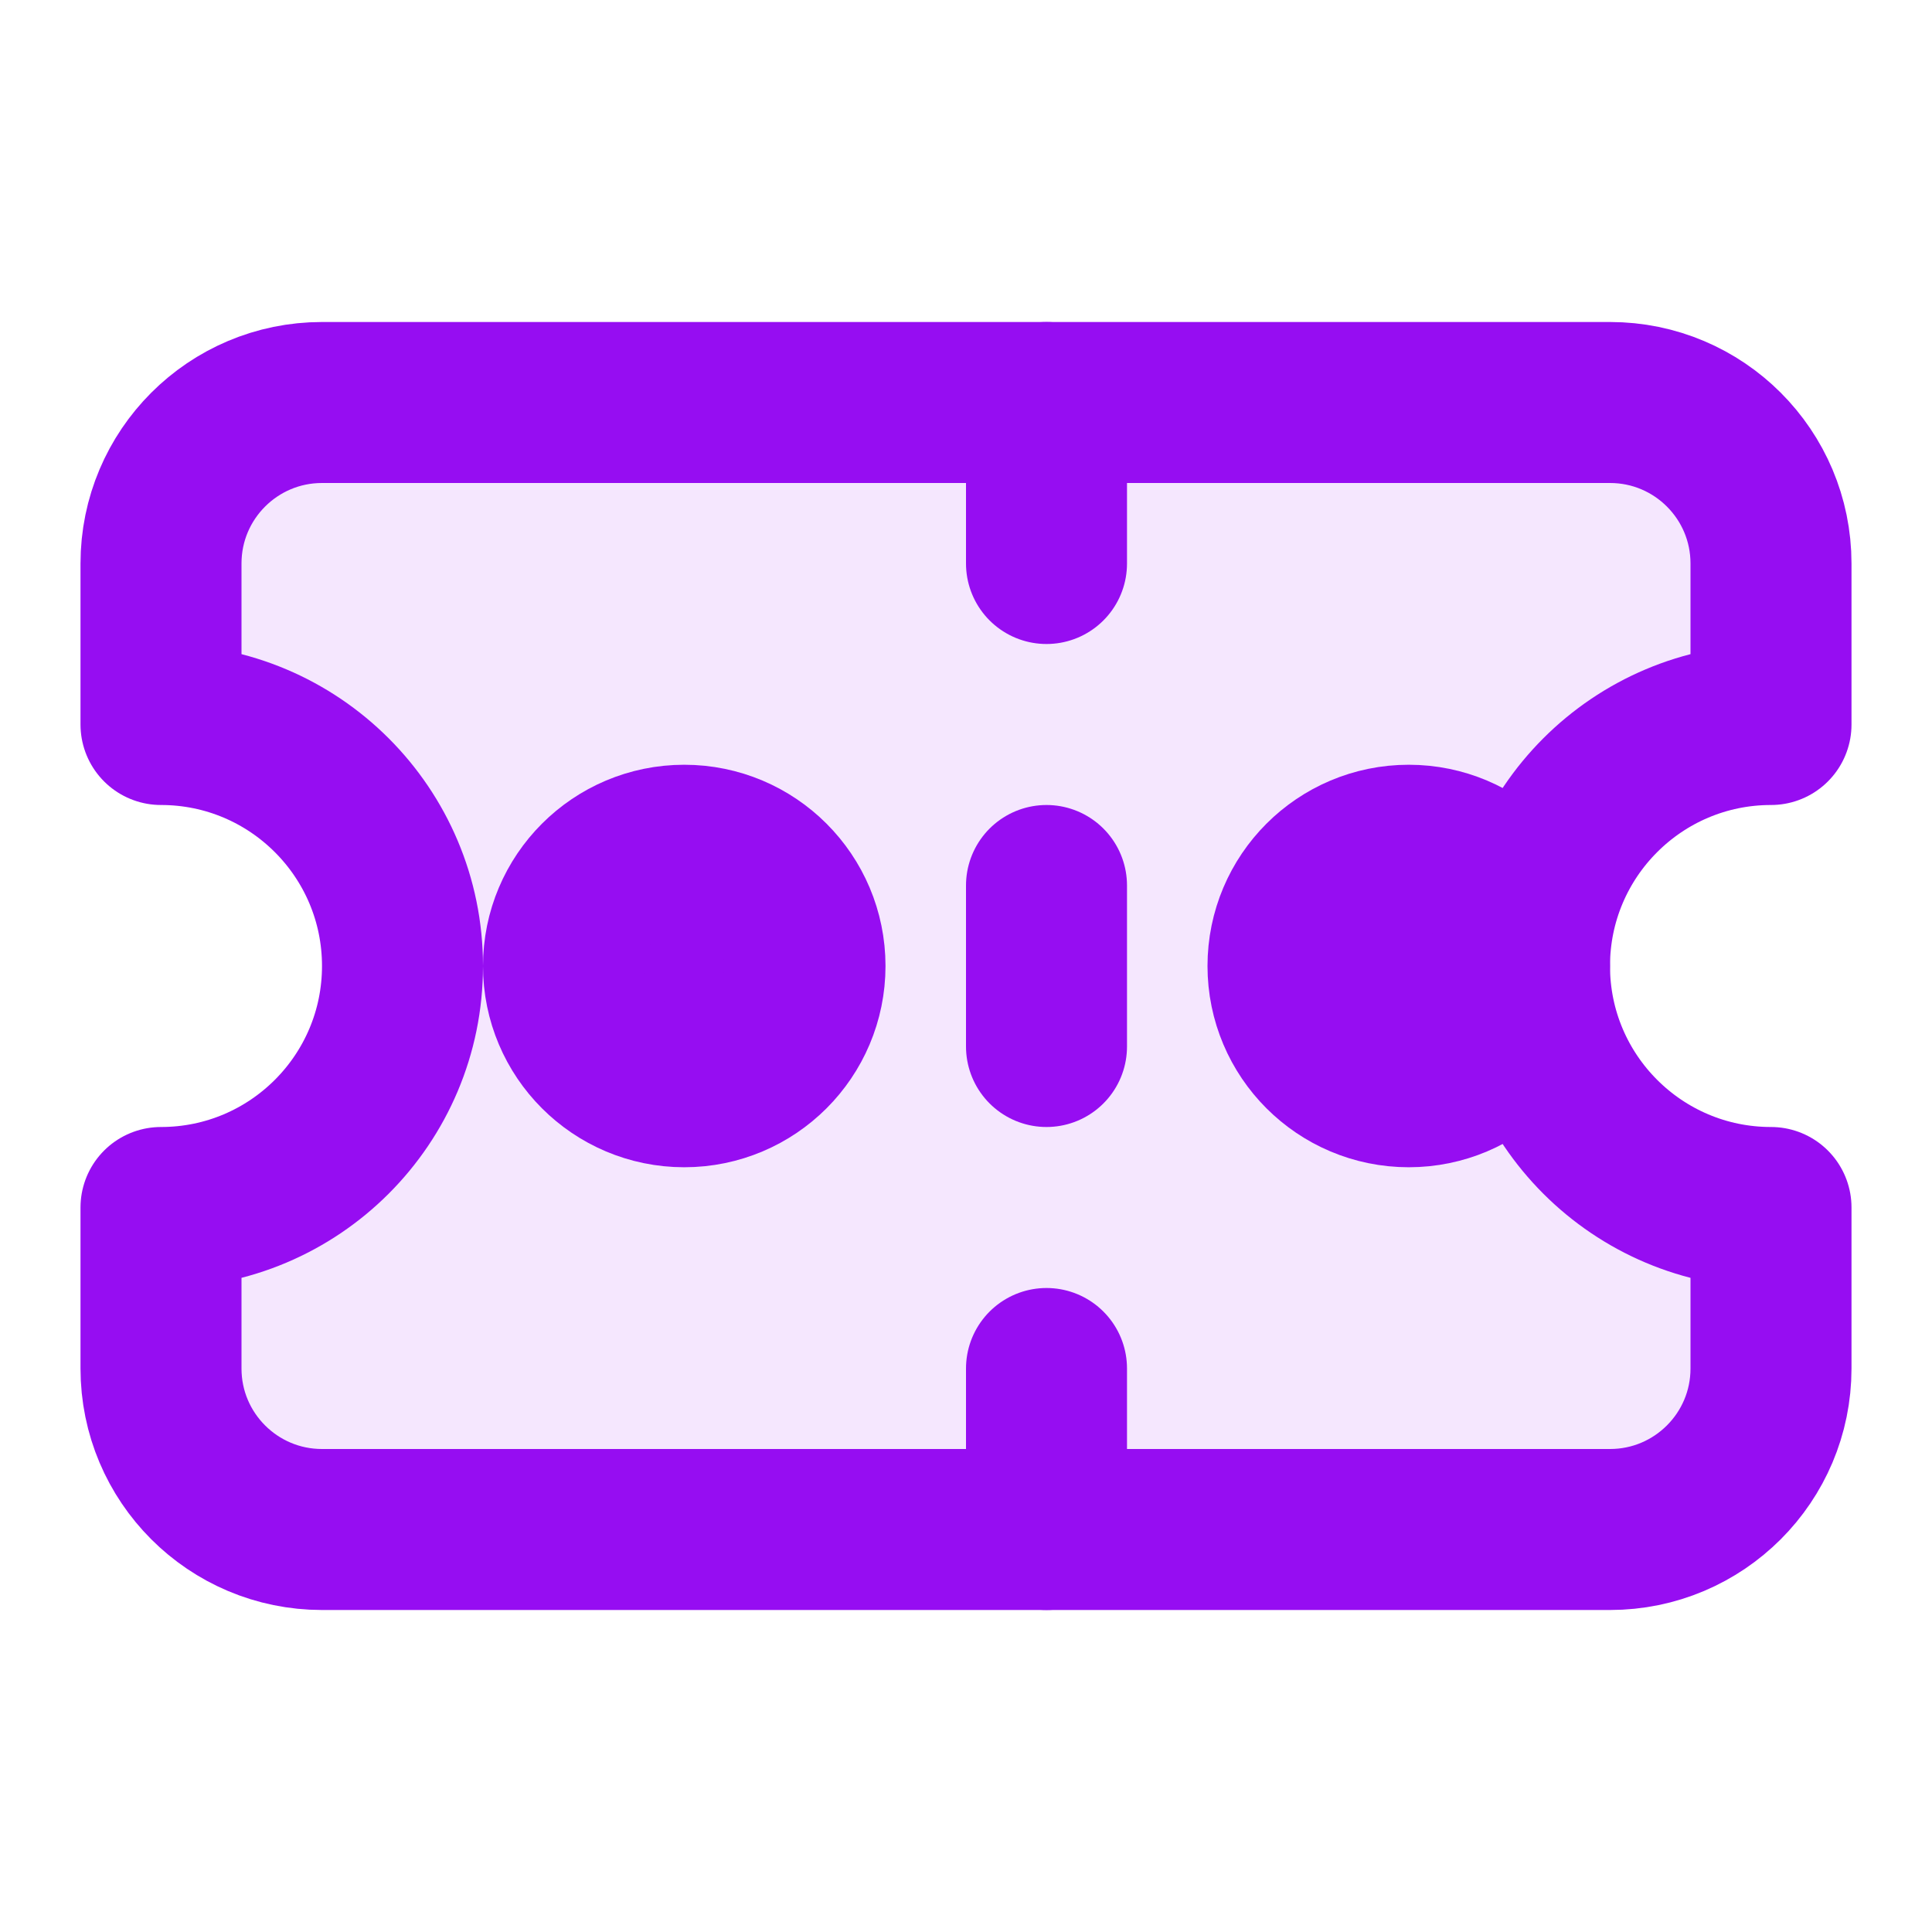
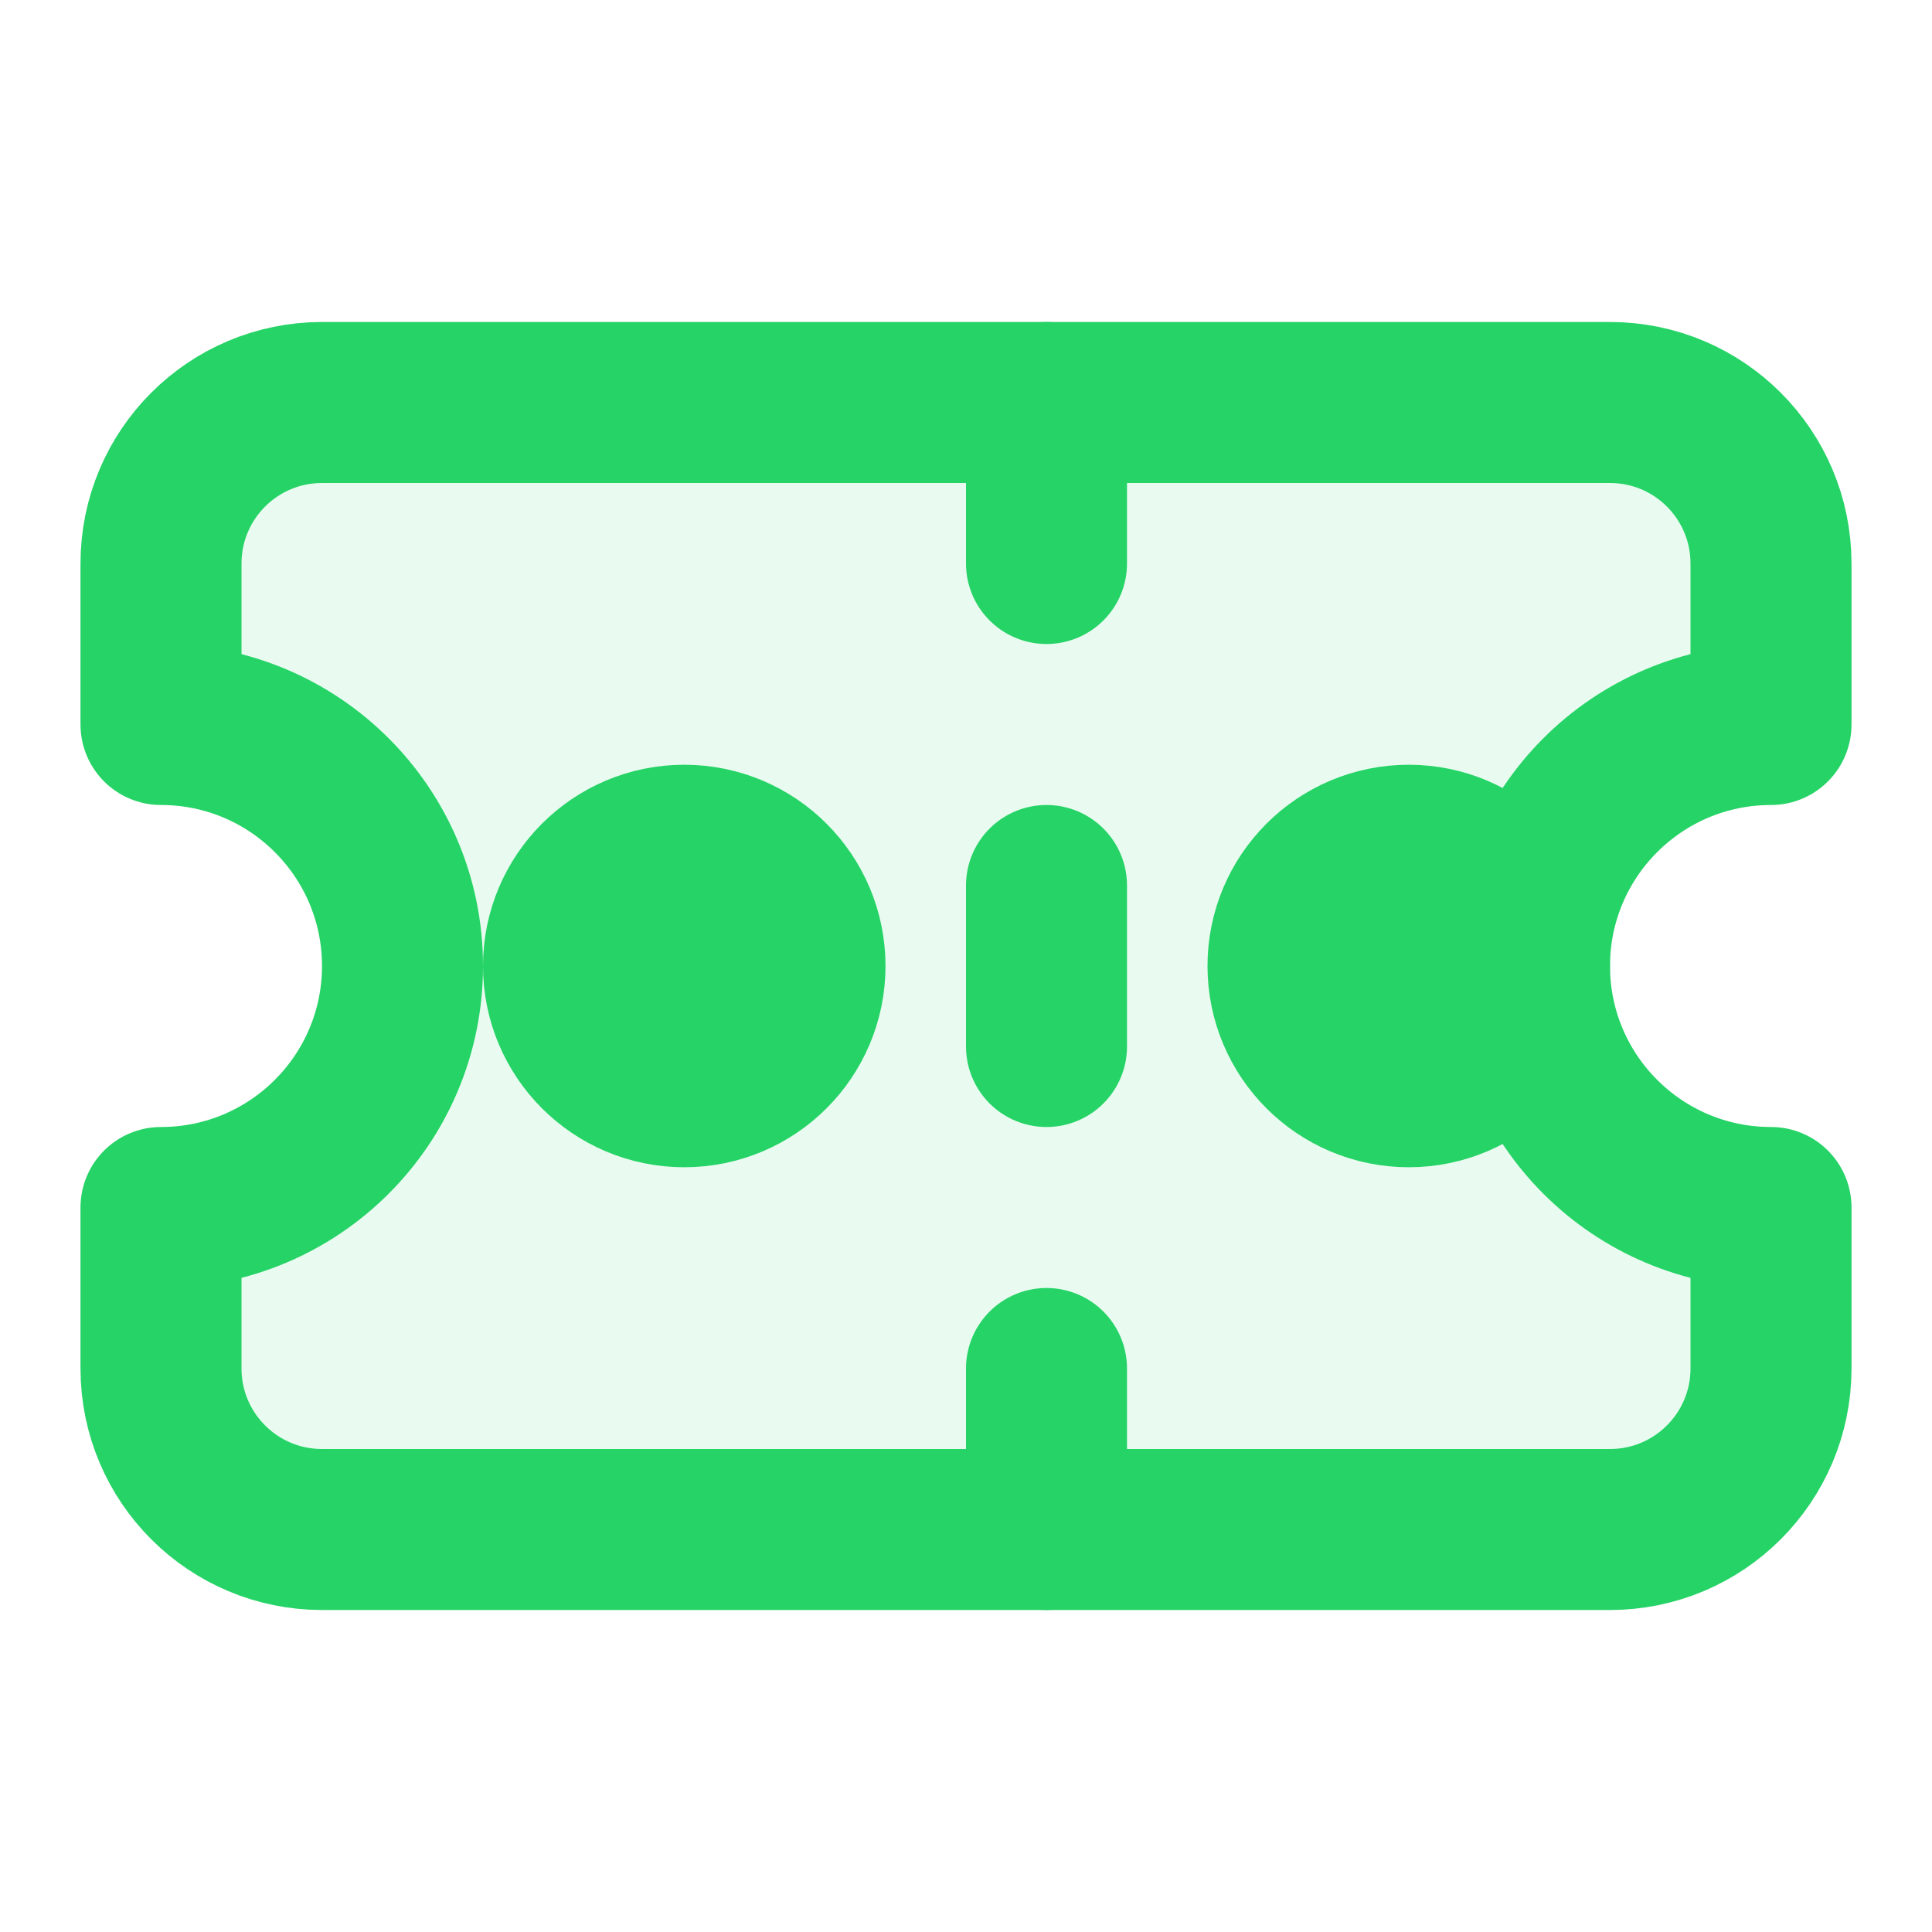
- <svg xmlns="http://www.w3.org/2000/svg" viewBox="0 0 24 24" width="48" height="48" fill="none" stroke="#960DF2" stroke-width="2" stroke-linecap="round" stroke-linejoin="round">
-   <path d="M2 9a3 3 0 0 1 0 6v2a2 2 0 0 0 2 2h16a2 2 0 0 0 2-2v-2a3 3 0 0 1 0-6V7a2 2 0 0 0-2-2H4a2 2 0 0 0-2 2z" fill="#960DF2" fill-opacity="0.1" />
+ <svg xmlns="http://www.w3.org/2000/svg" viewBox="0 0 24 24" width="48" height="48" fill="none" stroke="#25D366" stroke-width="2" stroke-linecap="round" stroke-linejoin="round">
+   <path d="M2 9a3 3 0 0 1 0 6v2a2 2 0 0 0 2 2h16a2 2 0 0 0 2-2v-2a3 3 0 0 1 0-6V7a2 2 0 0 0-2-2H4a2 2 0 0 0-2 2z" fill="#25D366" fill-opacity="0.1" />
  <path d="M13 5v2" />
  <path d="M13 11v2" />
  <path d="M13 17v2" />
-   <circle cx="8.5" cy="12" r="1.5" fill="#960DF2" />
-   <circle cx="17.5" cy="12" r="1.5" fill="#960DF2" />
+   <circle cx="8.5" cy="12" r="1.5" fill="#25D366" />
+   <circle cx="17.5" cy="12" r="1.5" fill="#25D366" />
</svg>
